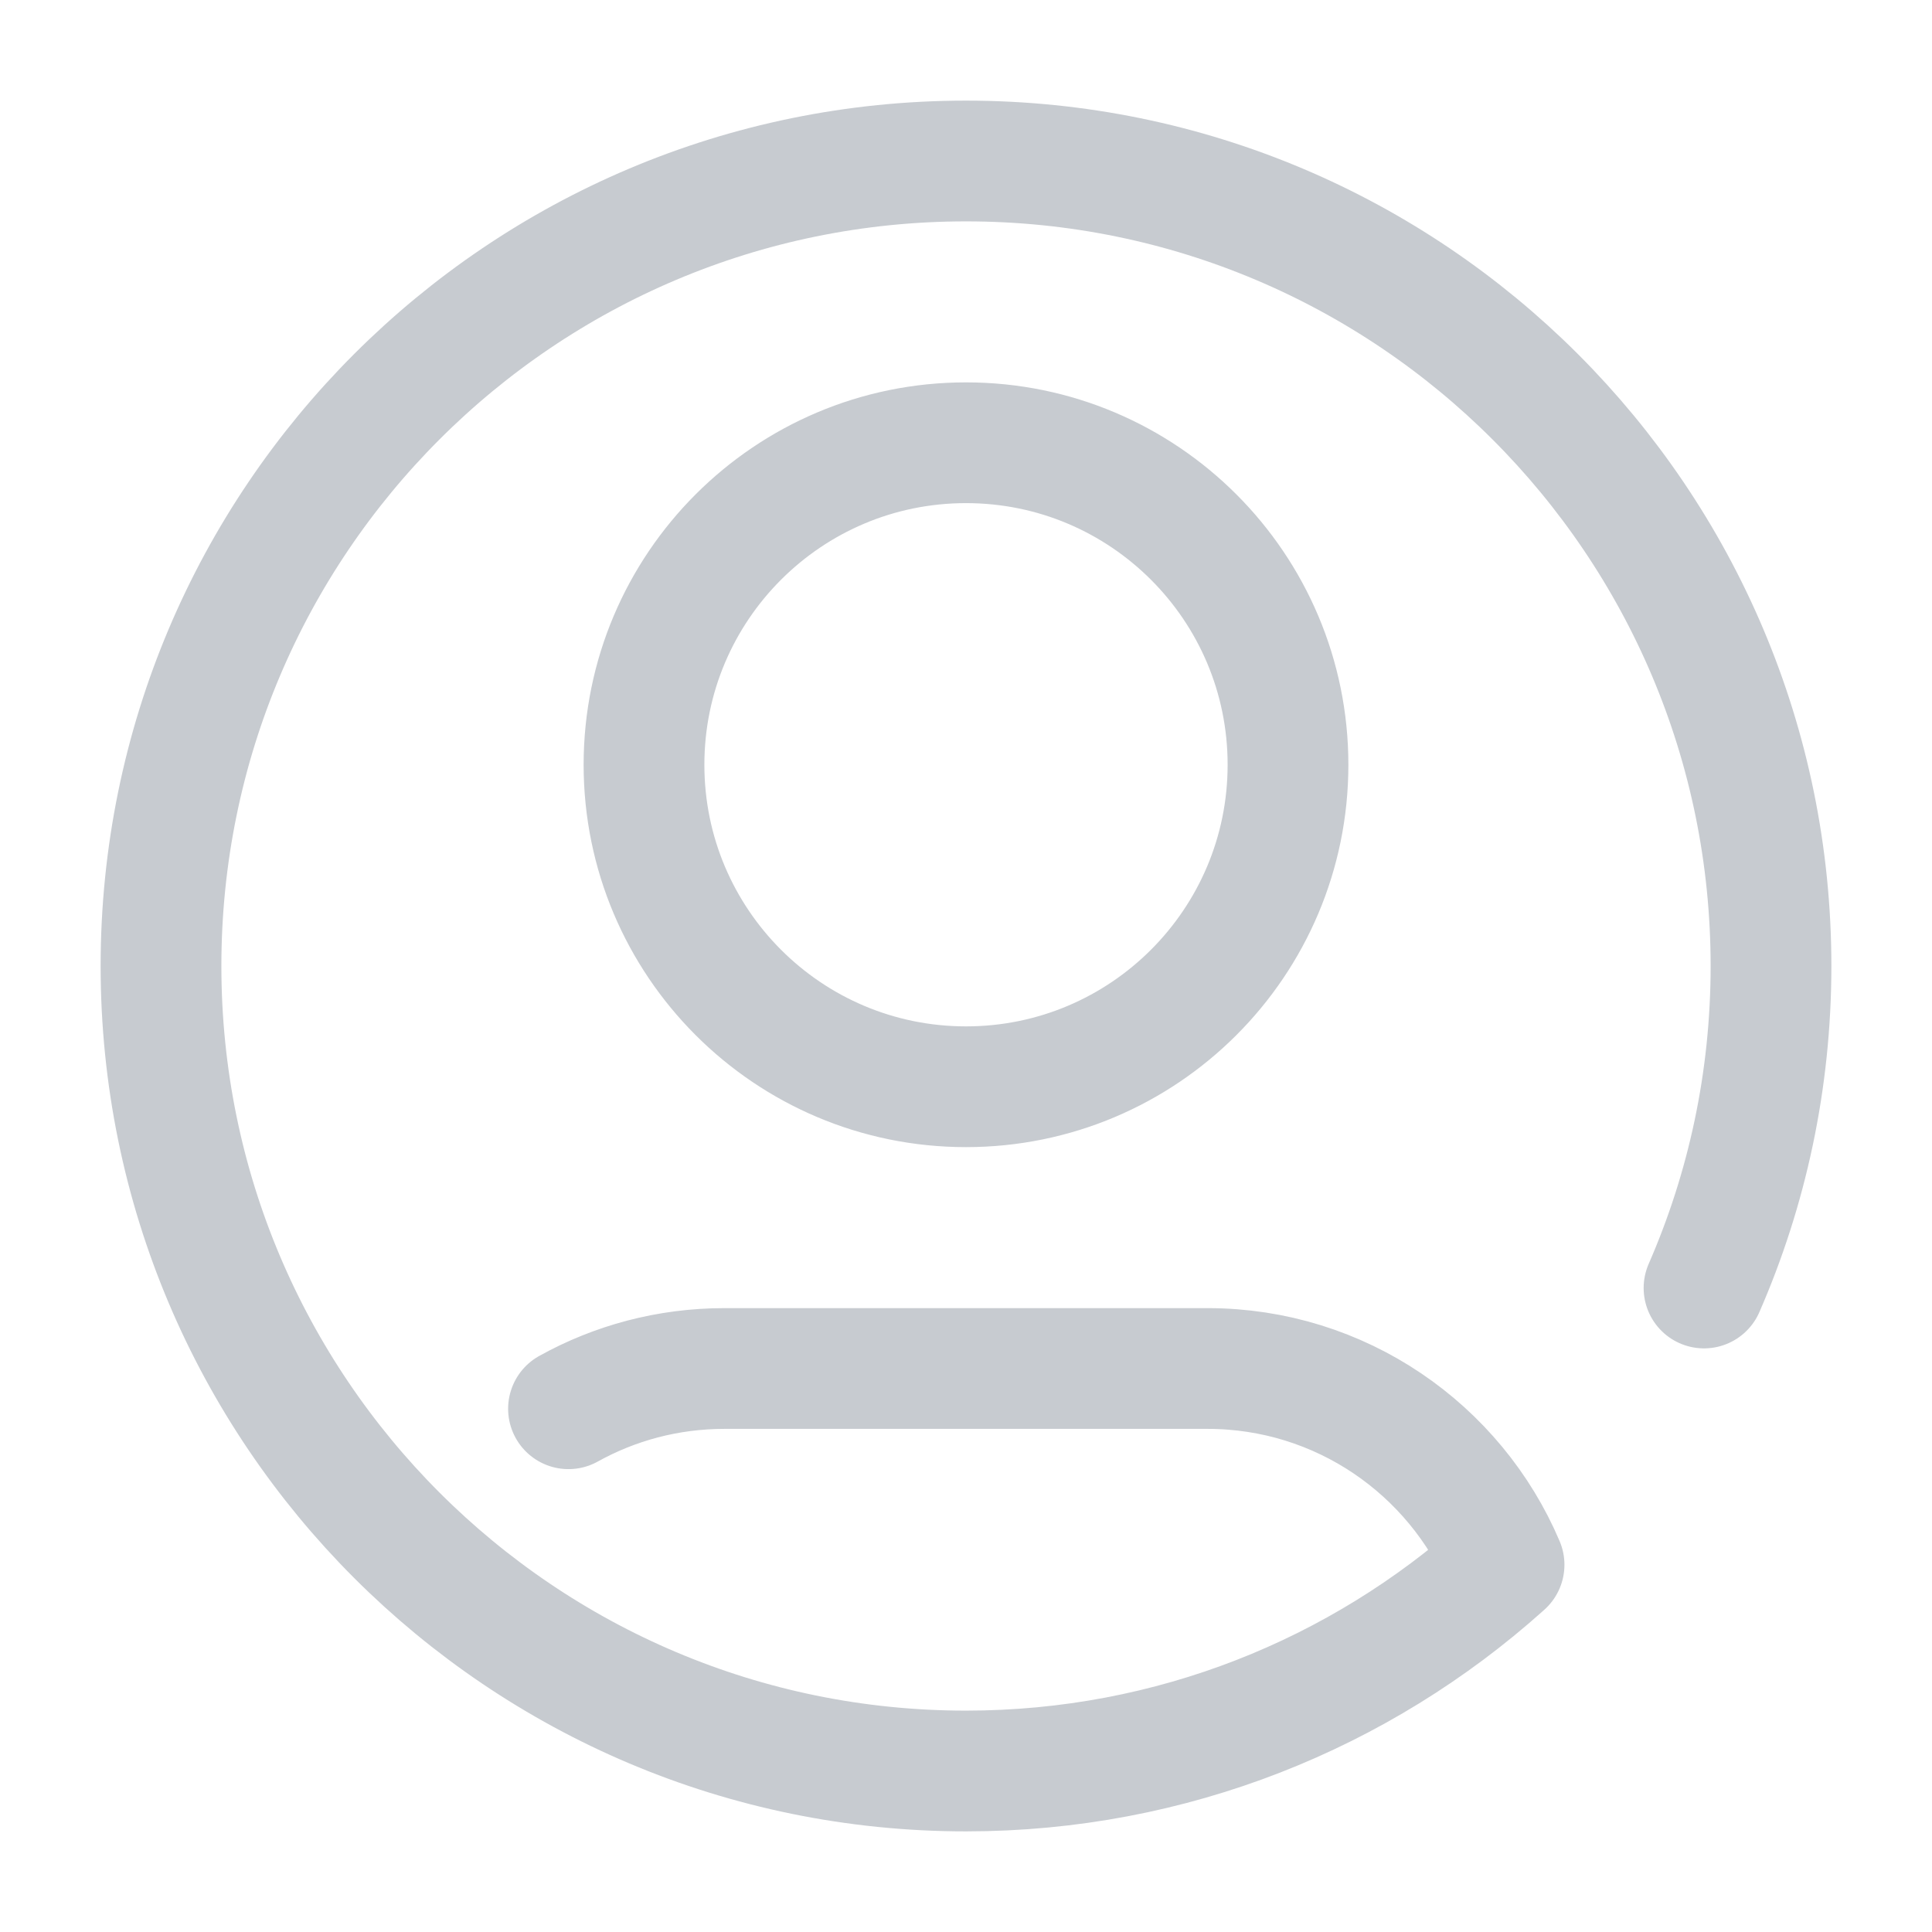
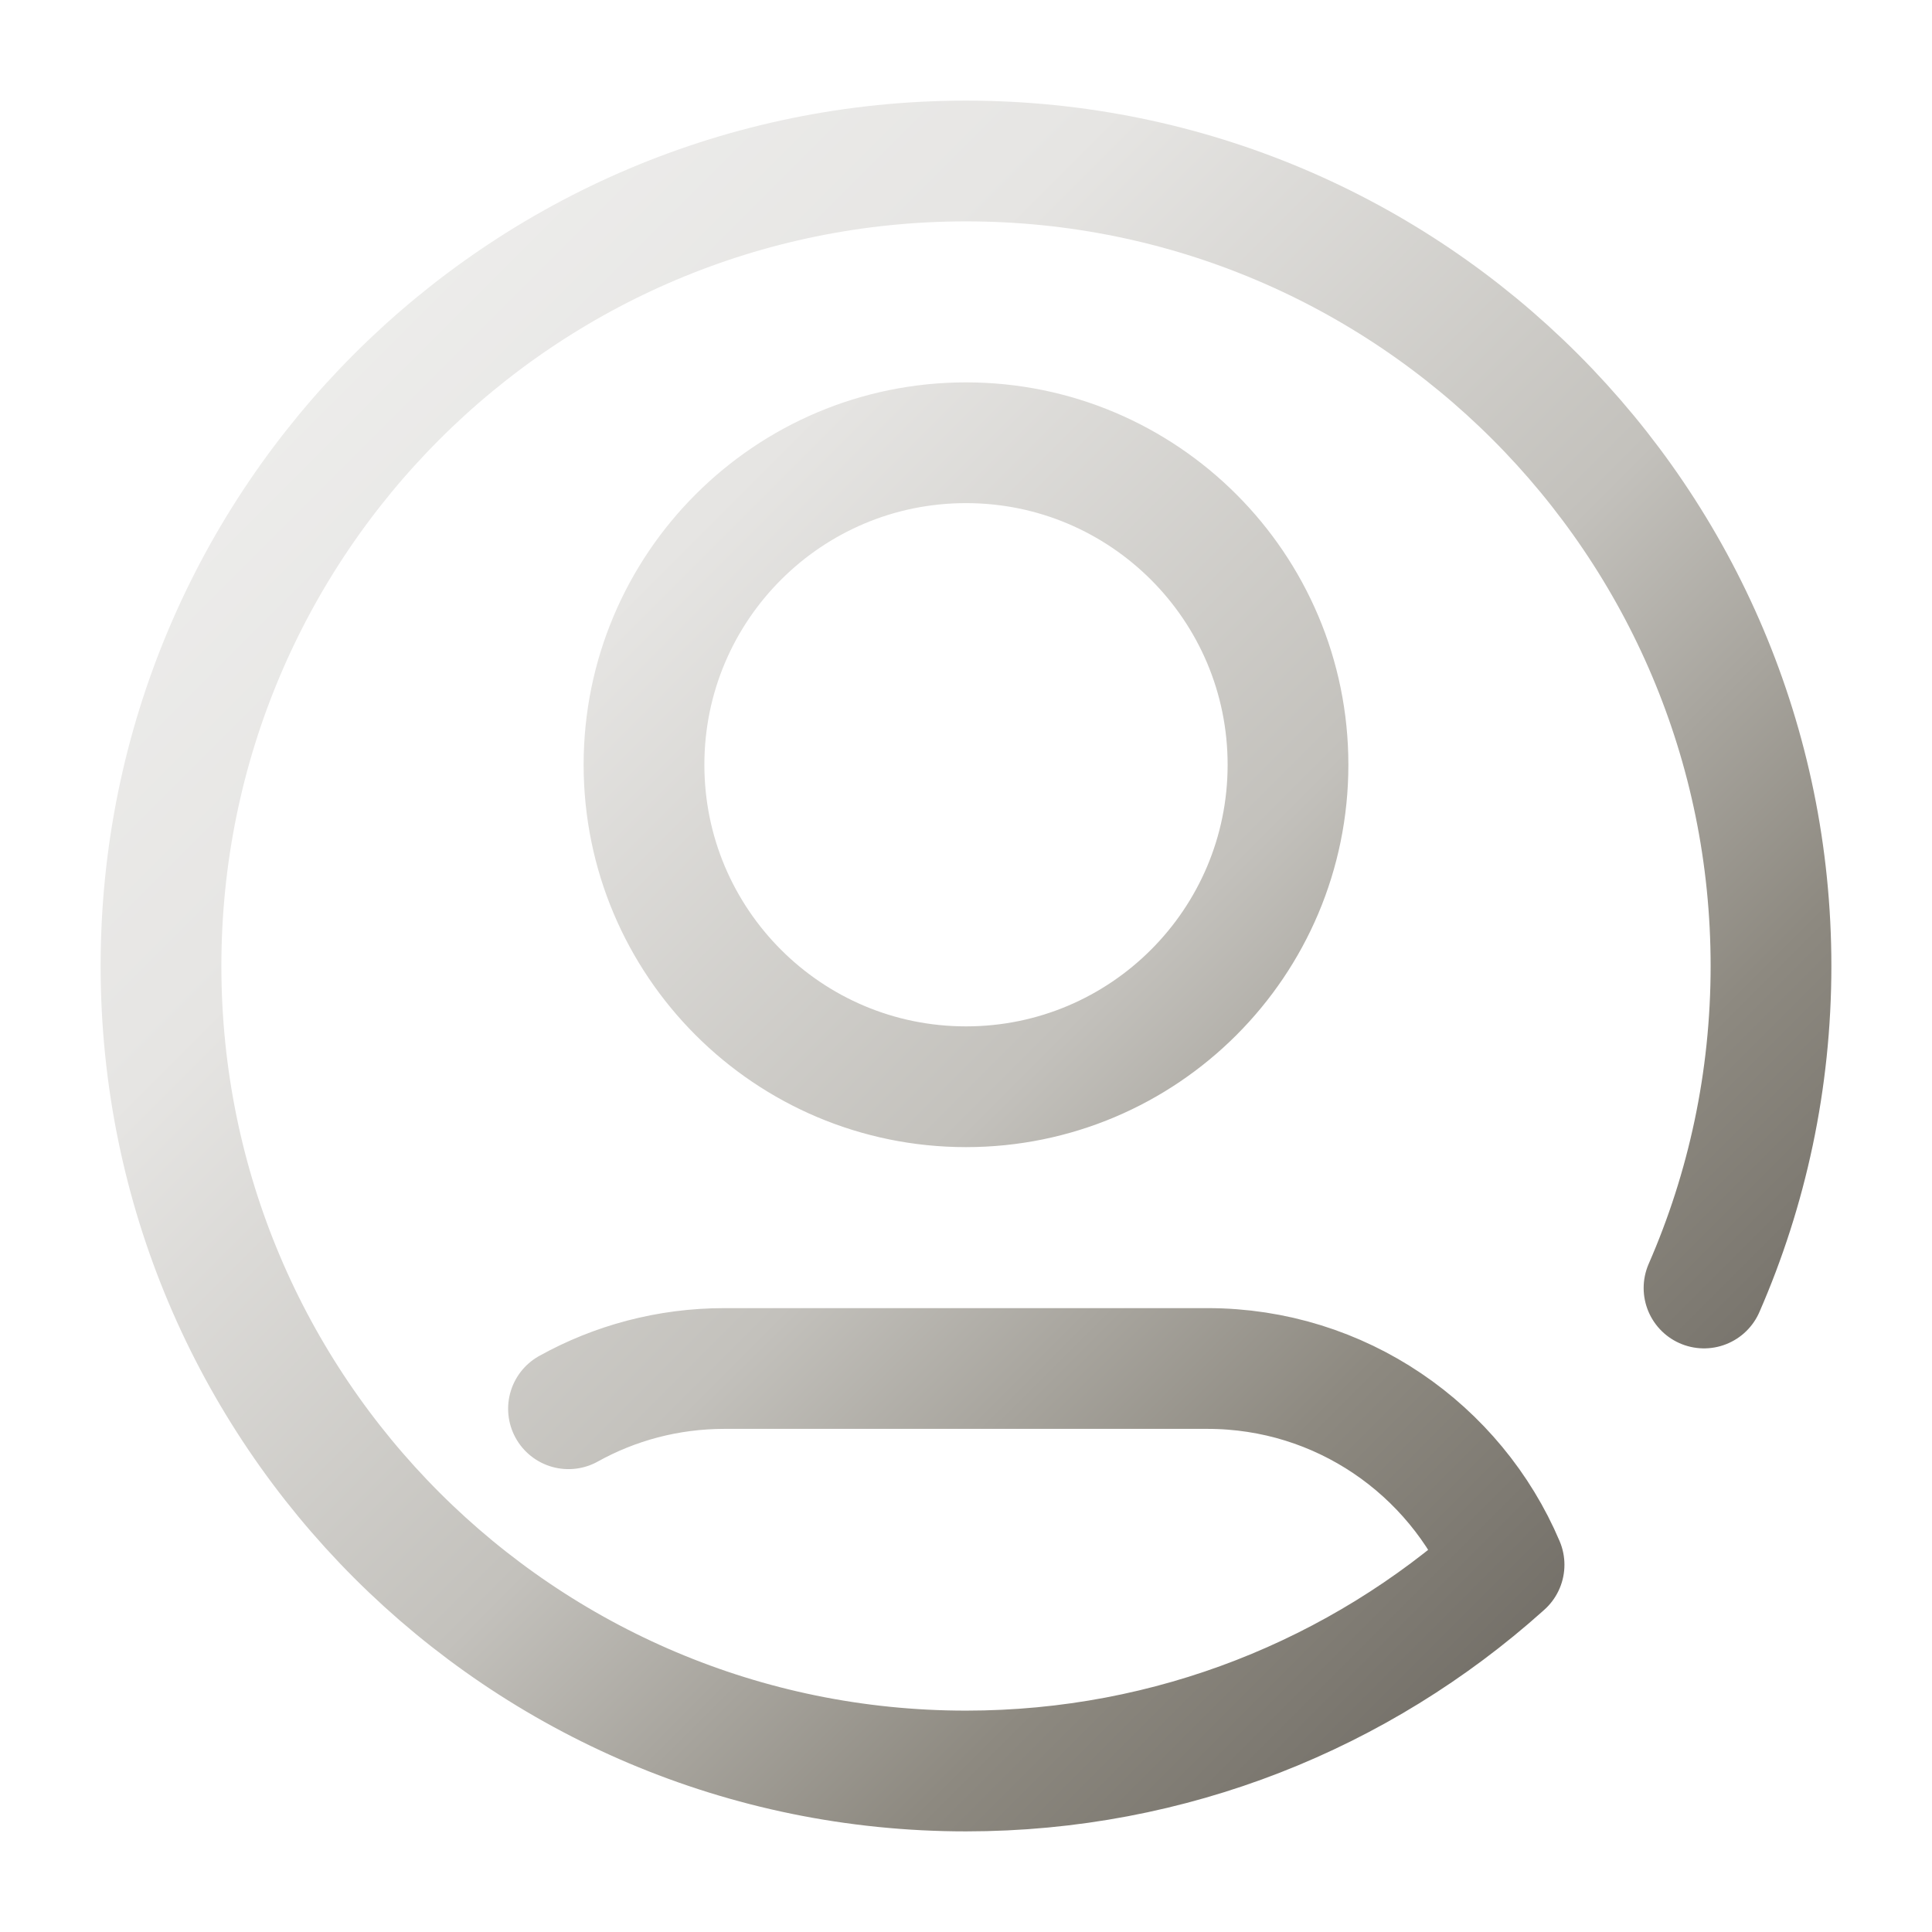
<svg xmlns="http://www.w3.org/2000/svg" width="24" height="24" viewBox="0 0 24 24" fill="none">
-   <path d="M18.684 19.438C18.075 18.005 16.655 17 15 17H9C8.297 17 7.636 17.181 7.062 17.5M21.168 16C21.703 14.775 22 13.422 22 12C22 6.477 17.523 2 12 2C6.477 2 2 6.477 2 12C2 17.523 6.477 22 12 22C14.56 22 16.895 21.038 18.664 19.456M16 9.5C16 11.709 14.209 13.5 12 13.5C9.791 13.5 8 11.709 8 9.5C8 7.291 9.791 5.5 12 5.5C14.209 5.5 16 7.291 16 9.5Z" stroke="#c7cbd0" stroke-width="1.5" stroke-linecap="round" stroke-linejoin="round" />
+   <defs>
+     <linearGradient id="platinum-stroke" x1="2" y1="2" x2="22" y2="22" gradientUnits="userSpaceOnUse">
+       <stop offset="0" stop-color="#F1F1F0" />
+       <stop offset=".28" stop-color="#E6E5E3" />
+       <stop offset=".55" stop-color="#C3C1BC" />
+       <stop offset=".75" stop-color="#8D8980" />
+       <stop offset="1" stop-color="#5F5B55" />
+     </linearGradient>
+   </defs>
+   <path d="M18.684 19.438C18.075 18.005 16.655 17 15 17H9C8.297 17 7.636 17.181 7.062 17.5M21.168 16C21.703 14.775 22 13.422 22 12C22 6.477 17.523 2 12 2C6.477 2 2 6.477 2 12C2 17.523 6.477 22 12 22C14.56 22 16.895 21.038 18.664 19.456M16 9.5C16 11.709 14.209 13.5 12 13.5C9.791 13.5 8 11.709 8 9.5C8 7.291 9.791 5.5 12 5.5C14.209 5.5 16 7.291 16 9.5Z" stroke="url(#platinum-stroke)" stroke-width="1.5" stroke-linecap="round" stroke-linejoin="round" />
</svg>
